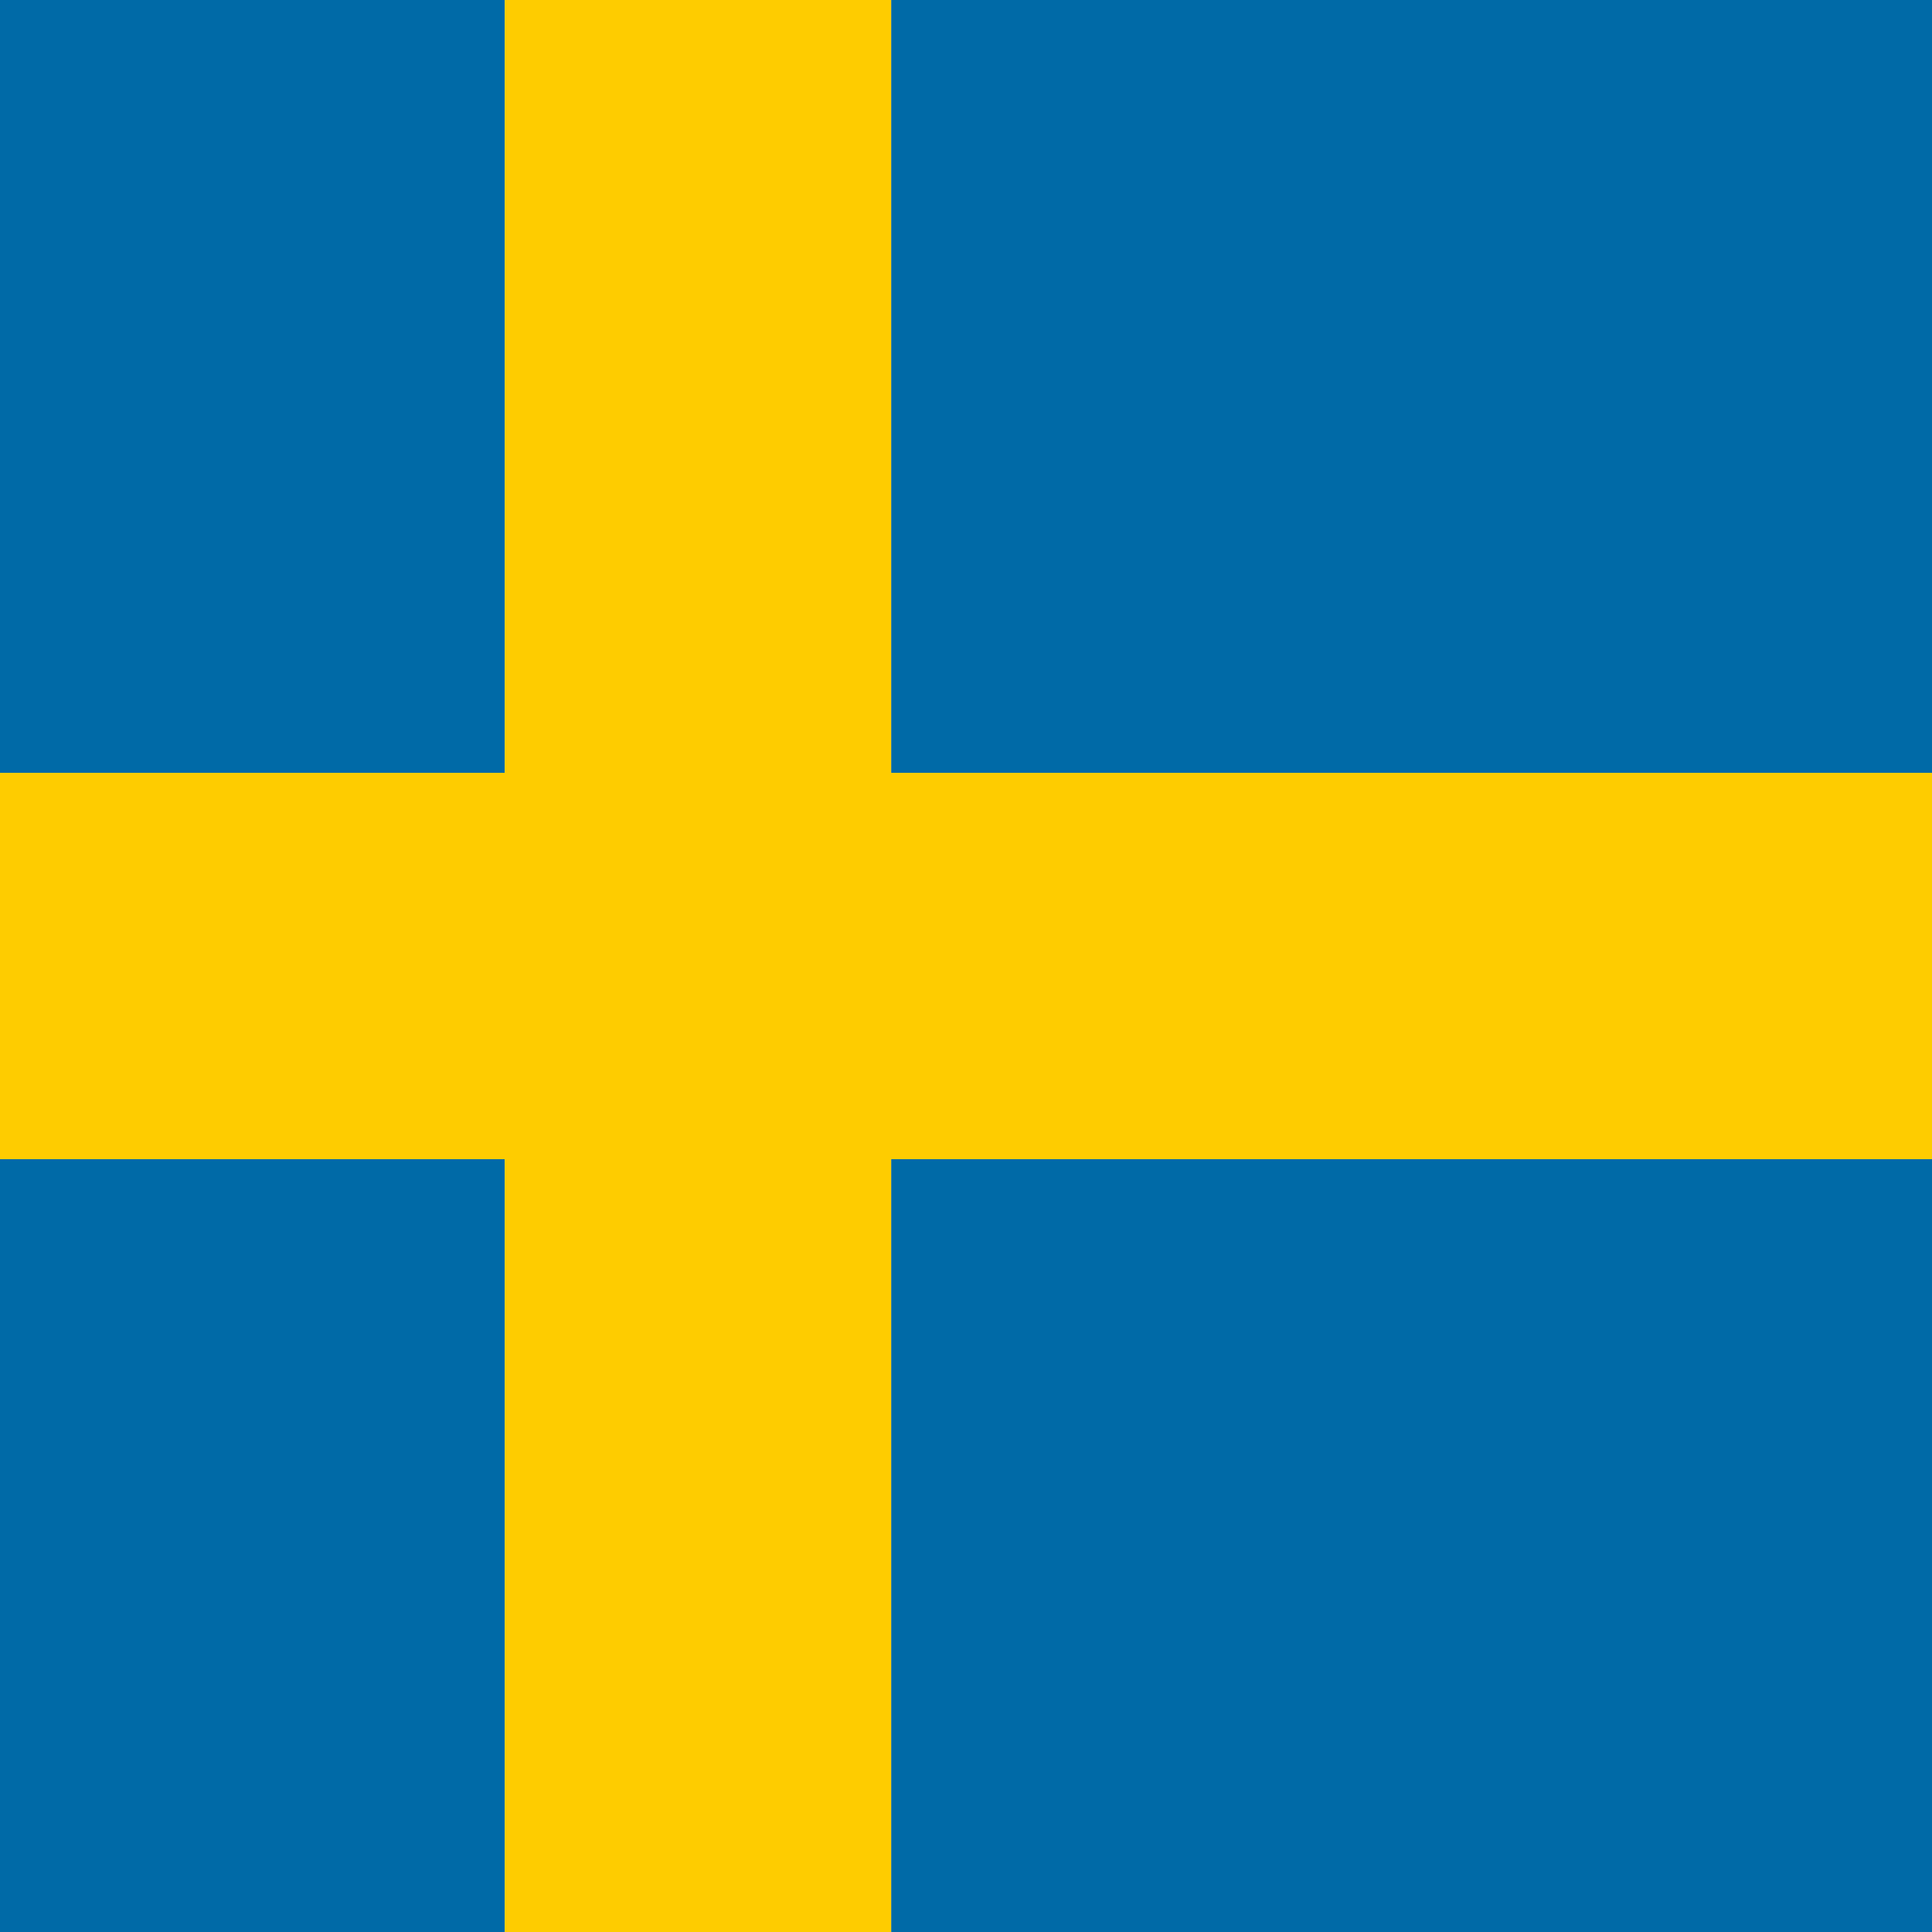
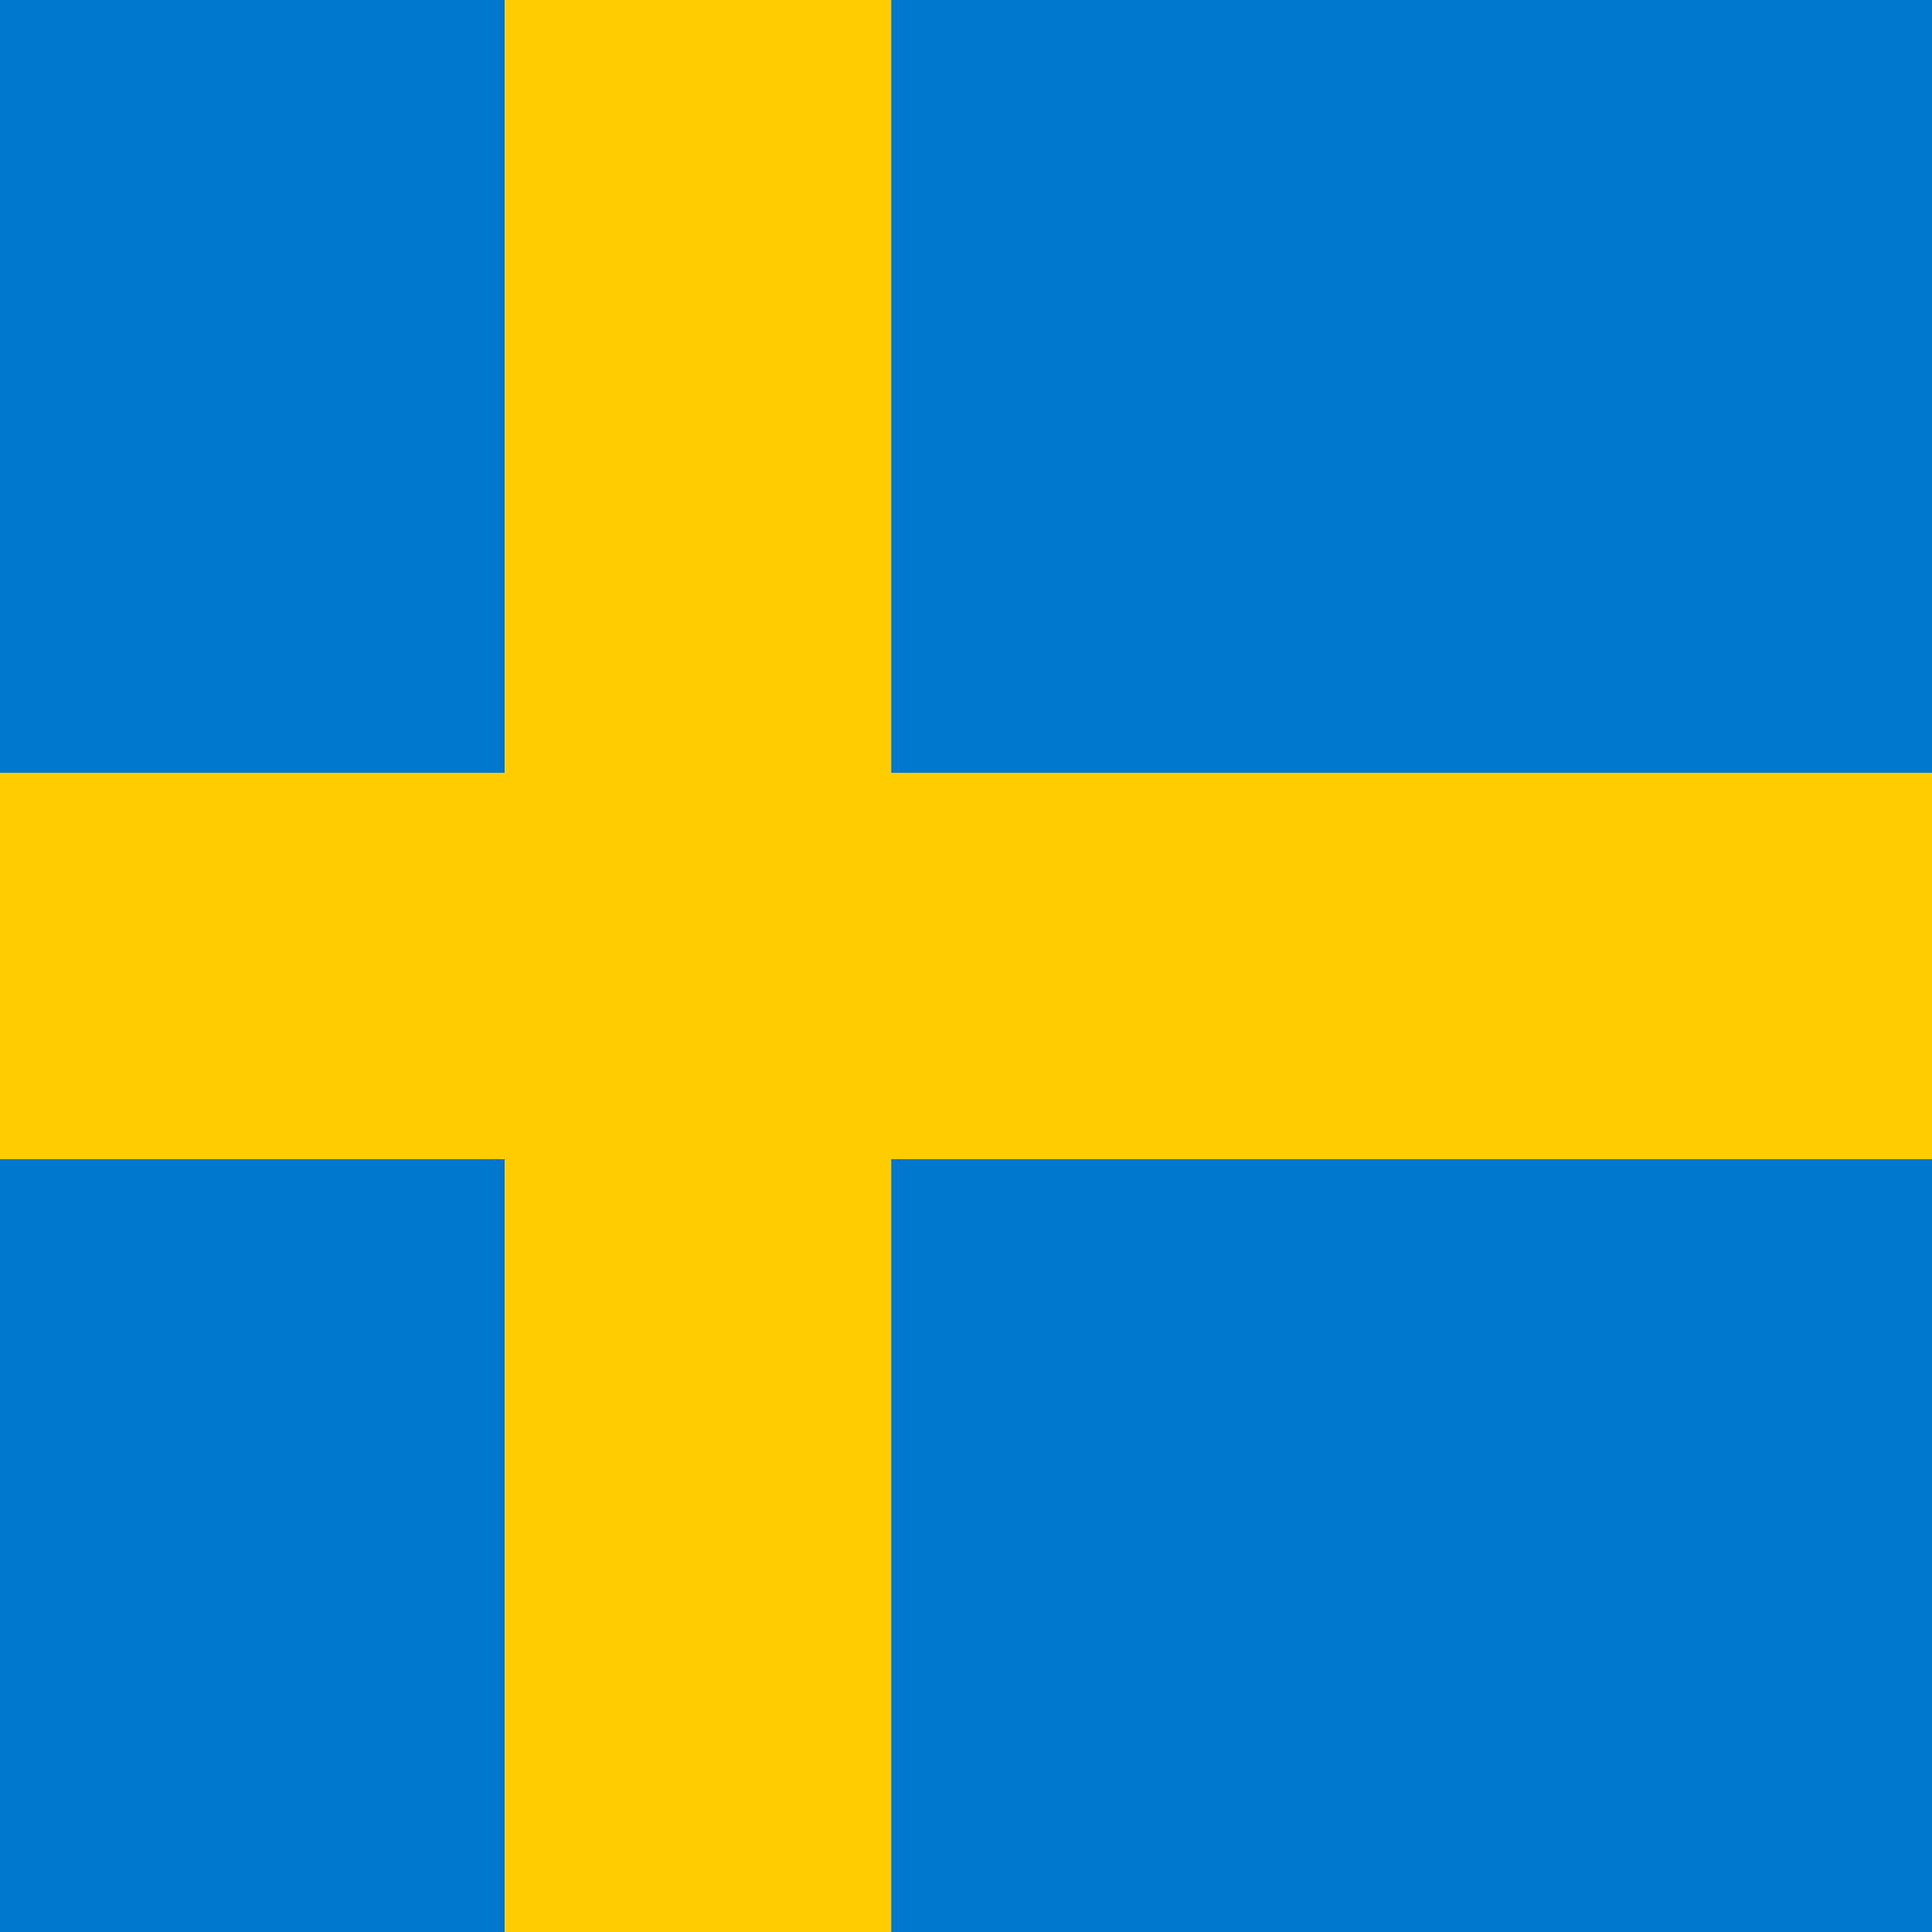
<svg xmlns="http://www.w3.org/2000/svg" viewBox="0 0 800 800">
-   <path d="M0 480h209v320H0V480zm369 0h431v320H369V480zm431-160H369V0h431v320zM0 320V0h209v320H0z" fill="#006aa7" />
-   <path d="M209 0h160v320h431v160H369v320H209V480H0V320h209V0z" fill="#fecc00" />
+   <path fill="#07c" d="M0 480h209v320H0V480zm369 0h431v320H369V480zm431-160H369V0h431v320zM0 320V0h209v320H0z" />
+   <path fill="#fecc00" d="M209 0h160v320h431v160H369v320H209V480H0V320h209V0z" />
</svg>
